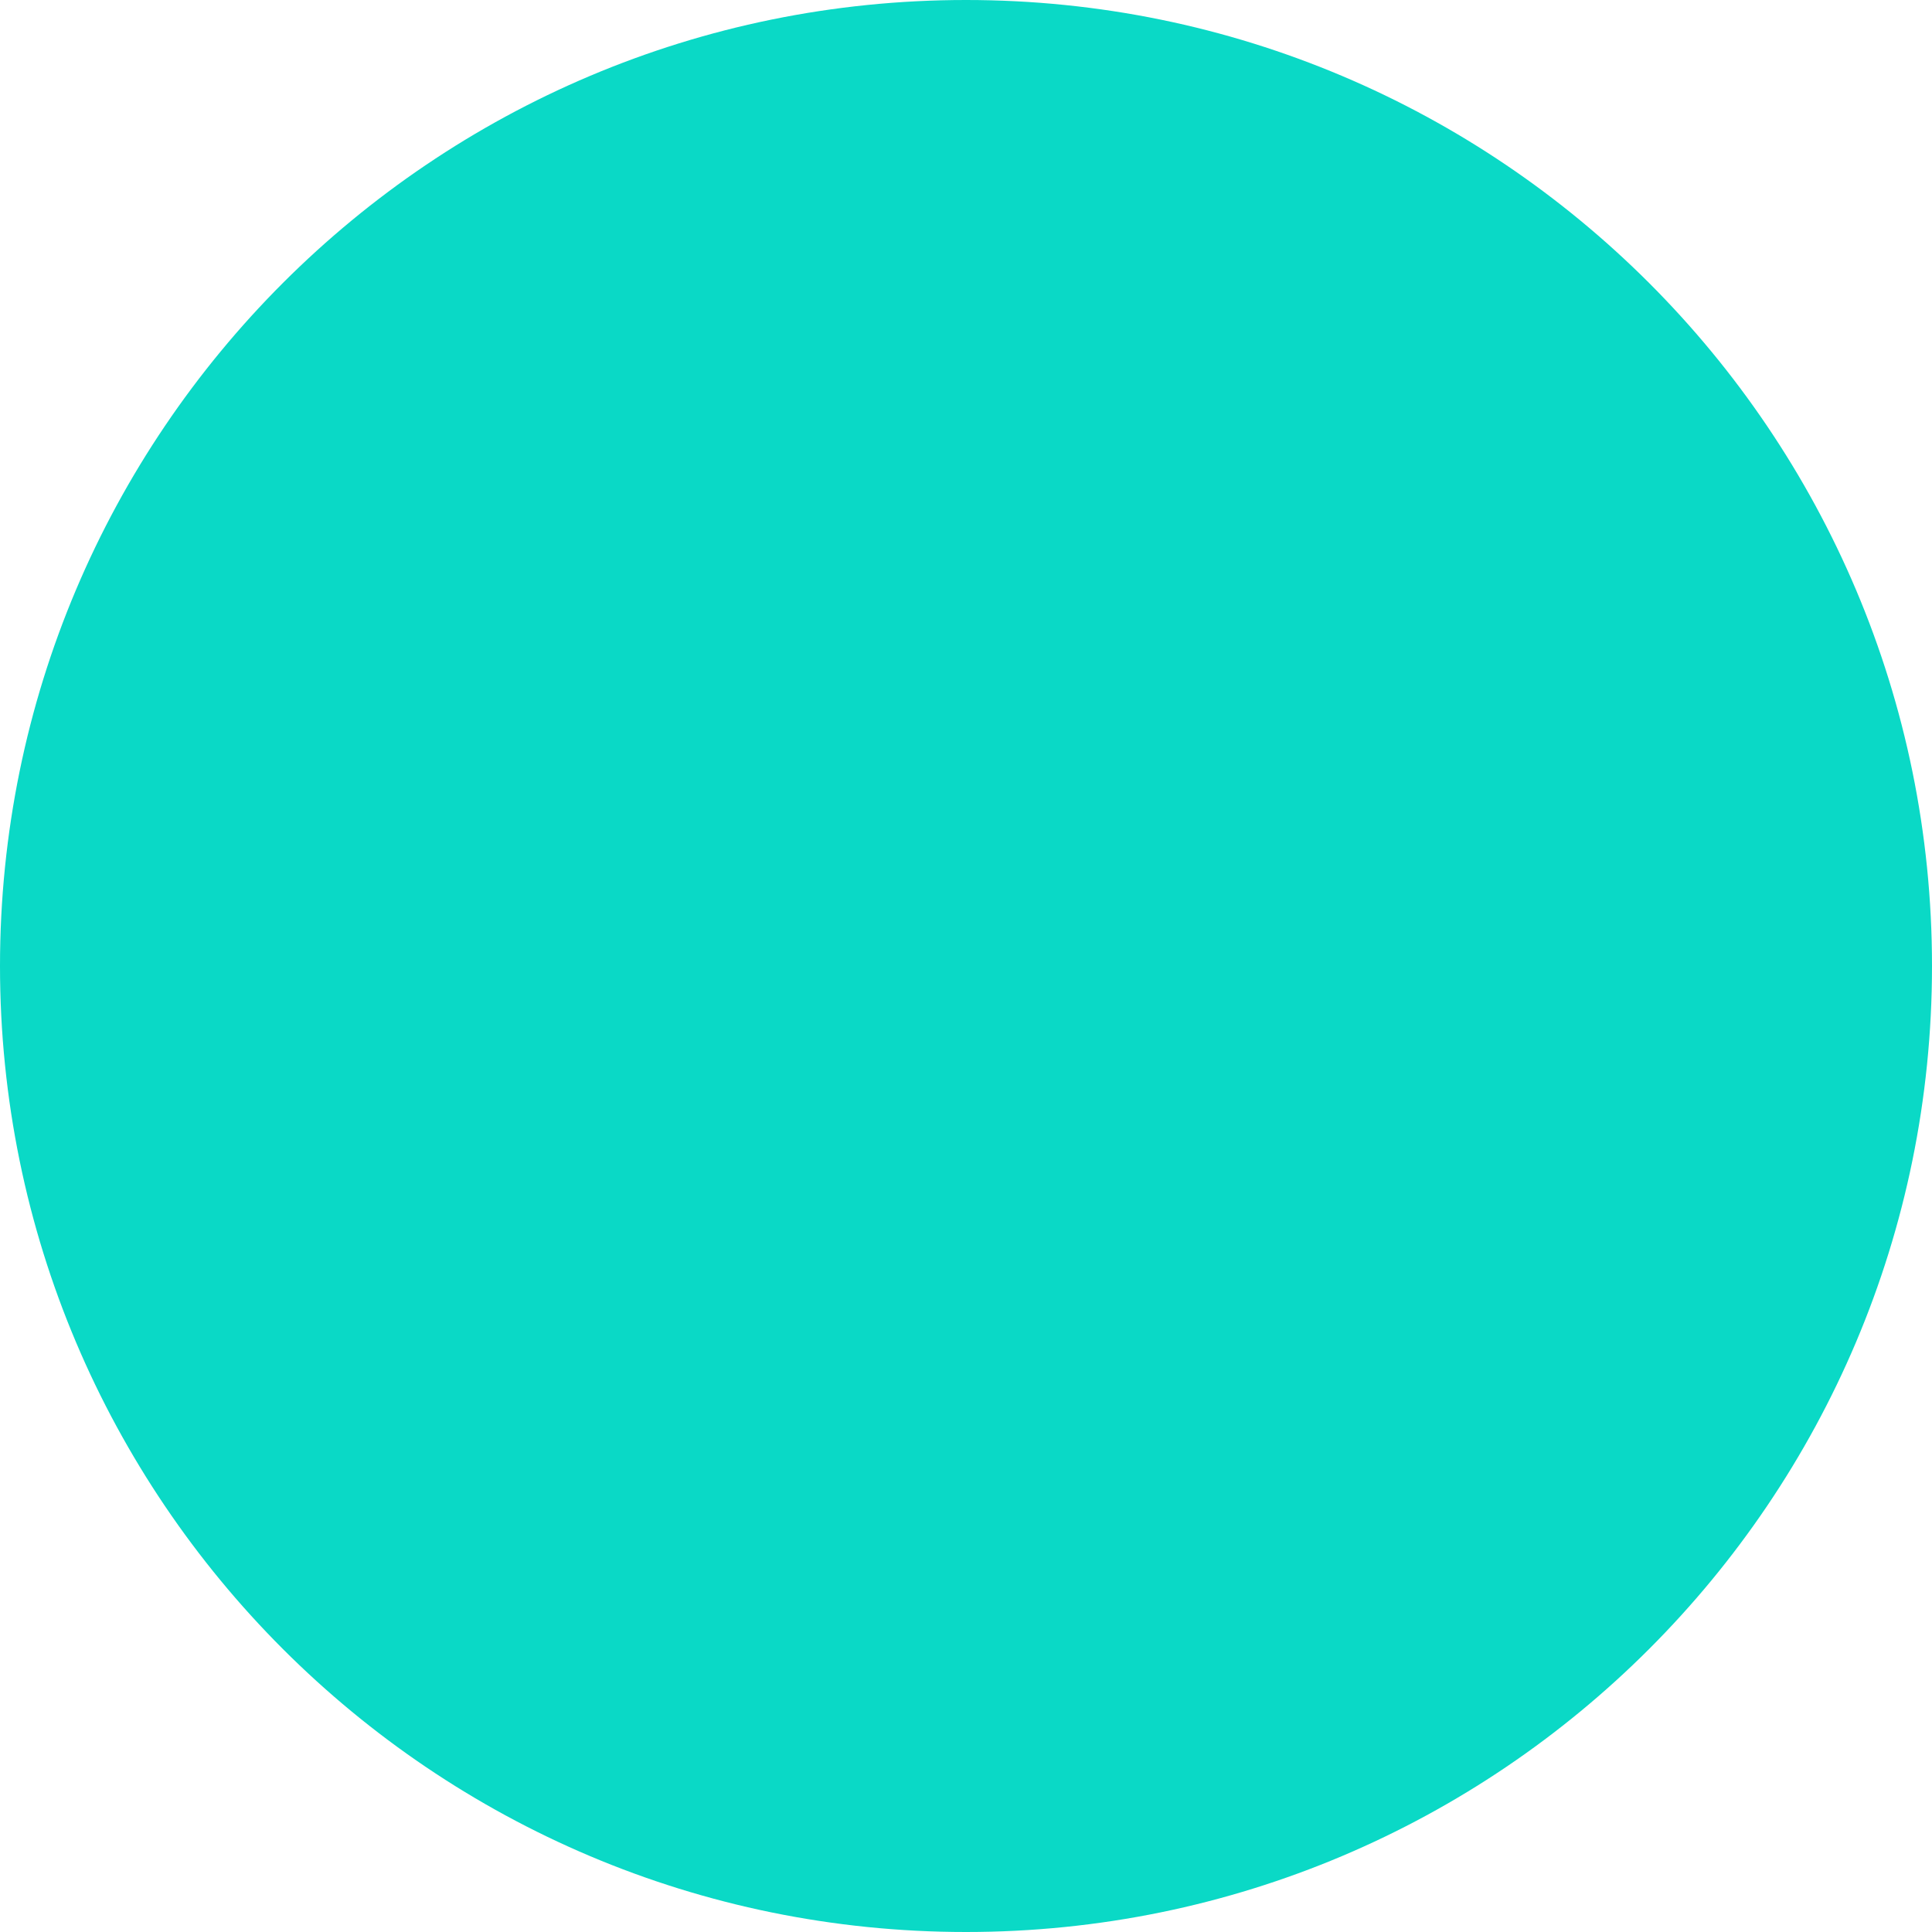
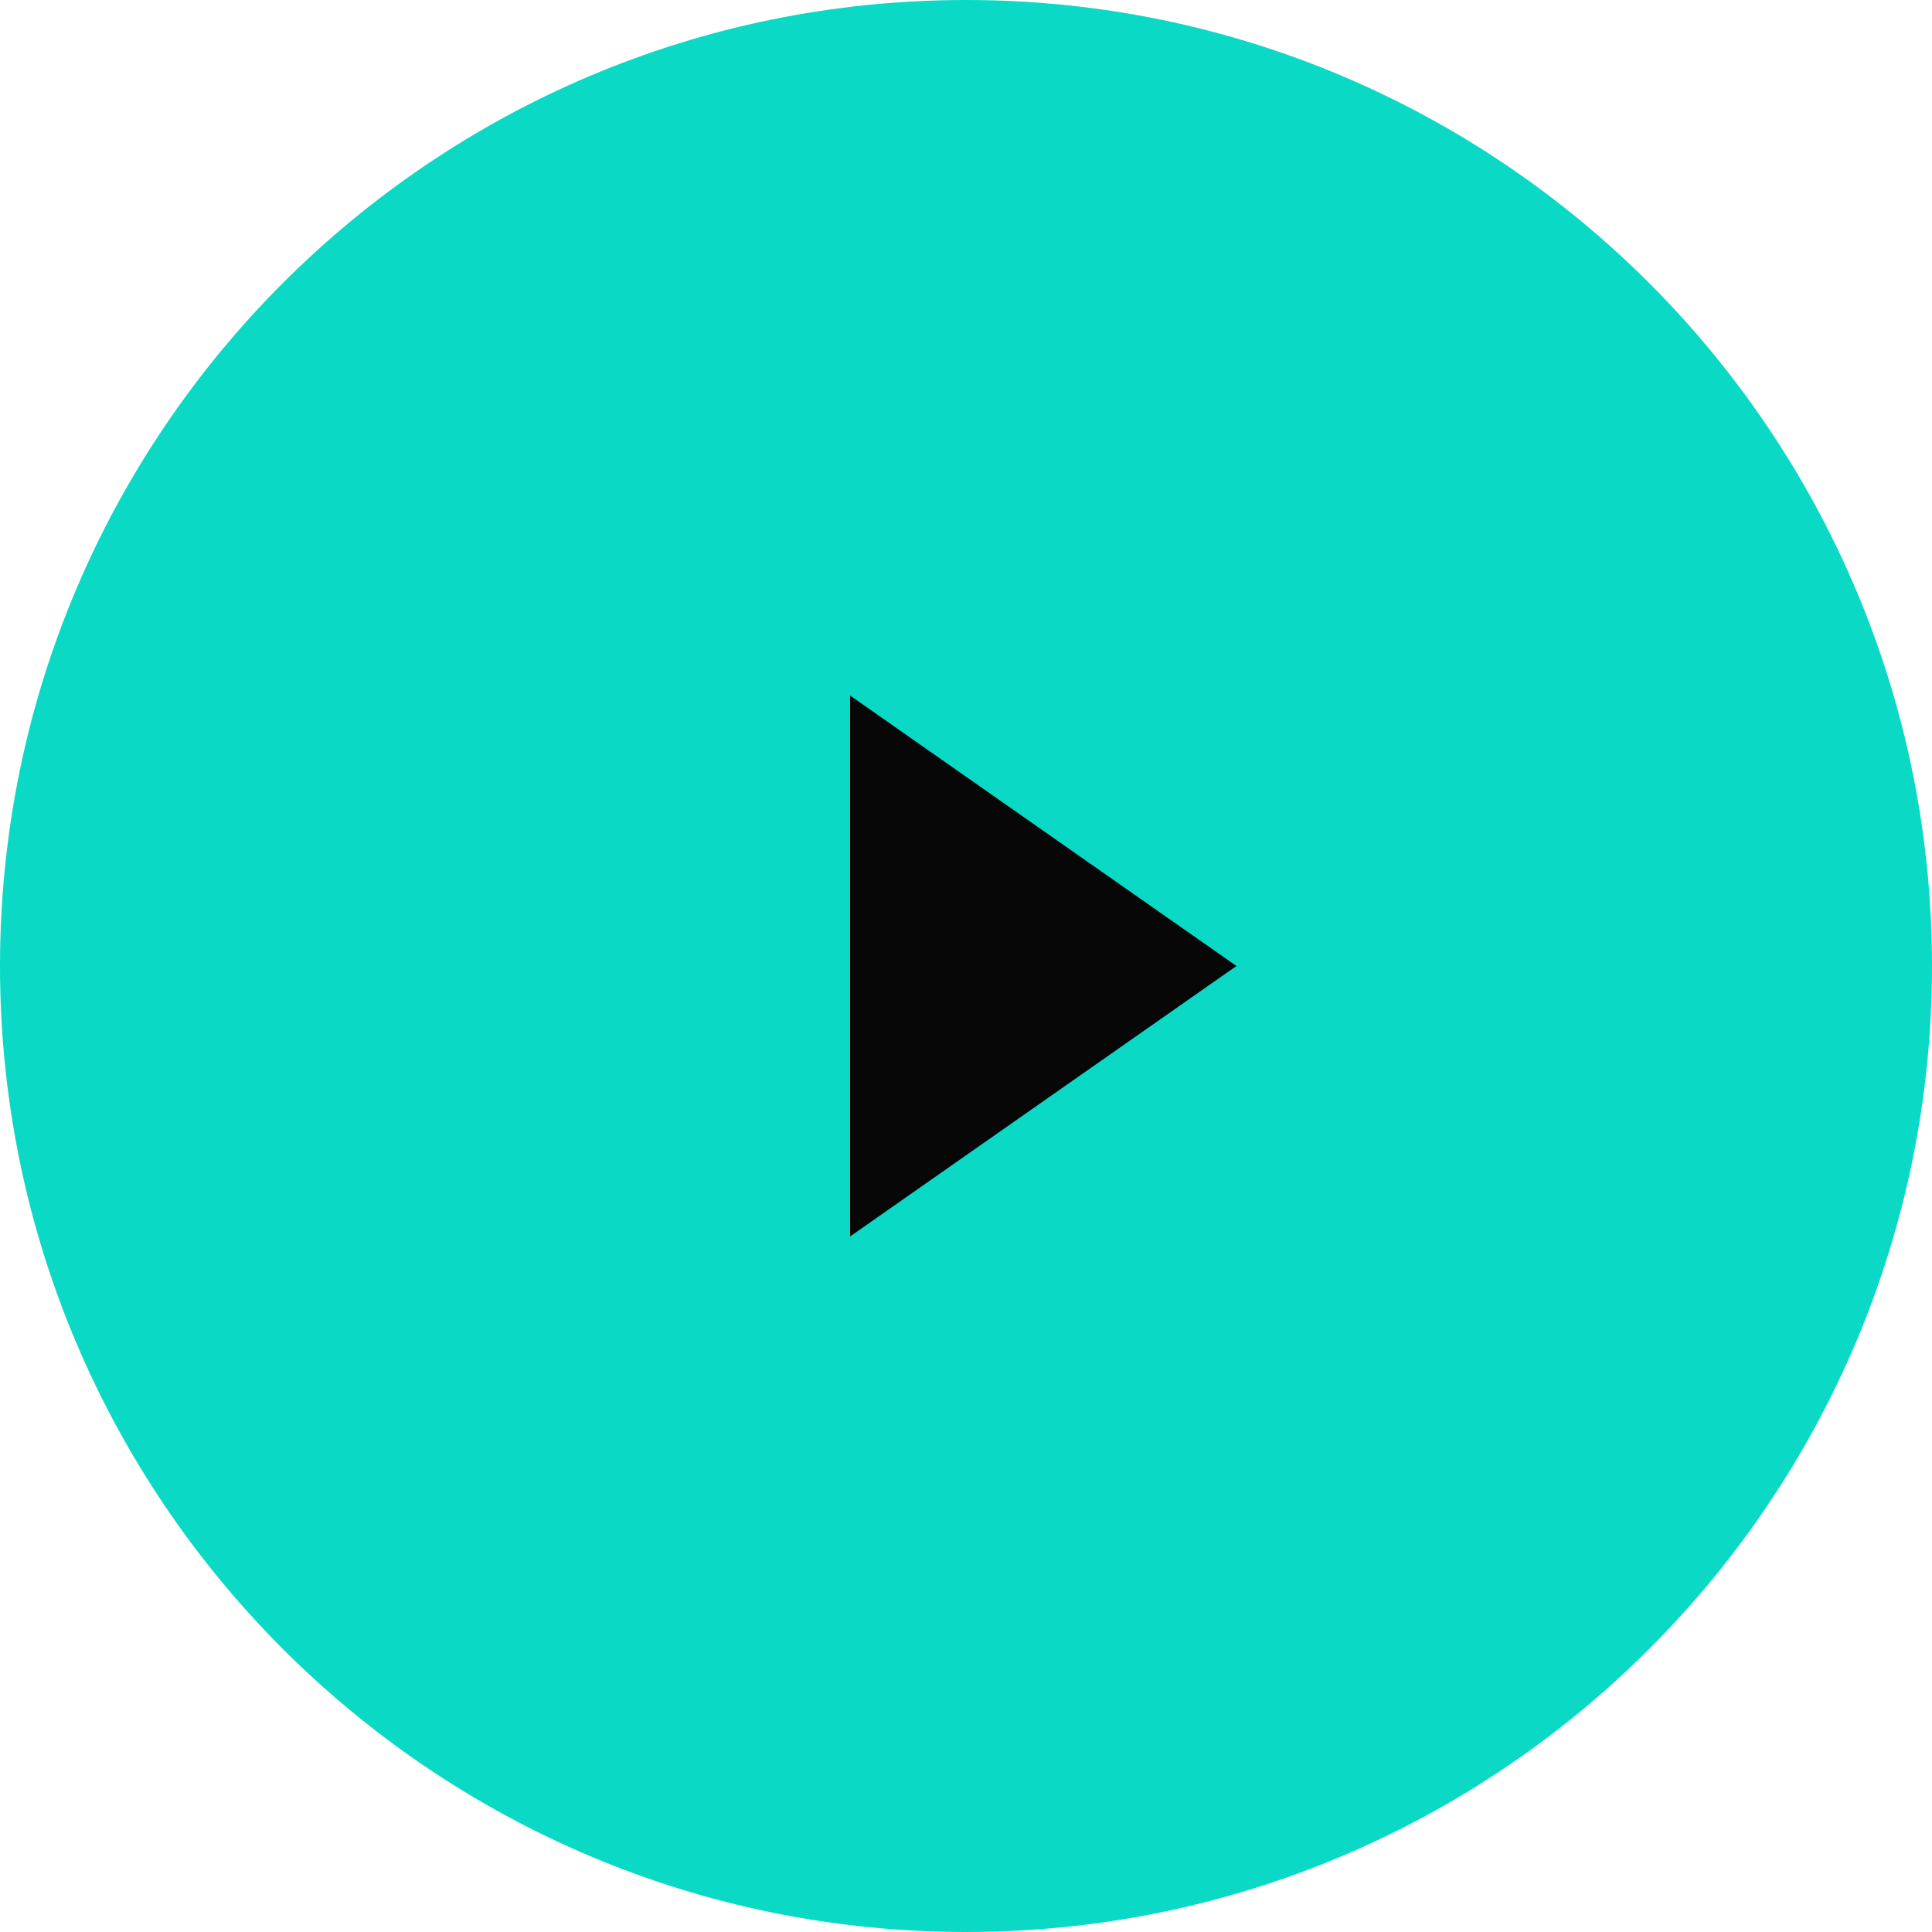
<svg xmlns="http://www.w3.org/2000/svg" width="65" height="65" viewBox="0 0 65 65" fill="none">
  <path fill-rule="evenodd" clip-rule="evenodd" d="M32.5 65C50.449 65 65 50.449 65 32.5C65 14.551 50.449 0 32.5 0C14.551 0 0 14.551 0 32.5C0 50.449 14.551 65 32.5 65Z" fill="#0AD9C6" />
+   <path fill-rule="evenodd" clip-rule="evenodd" d="M28.6 23.4L41.6 32.5L28.6 41.6V23.4Z" fill="#070707" />
</svg>
